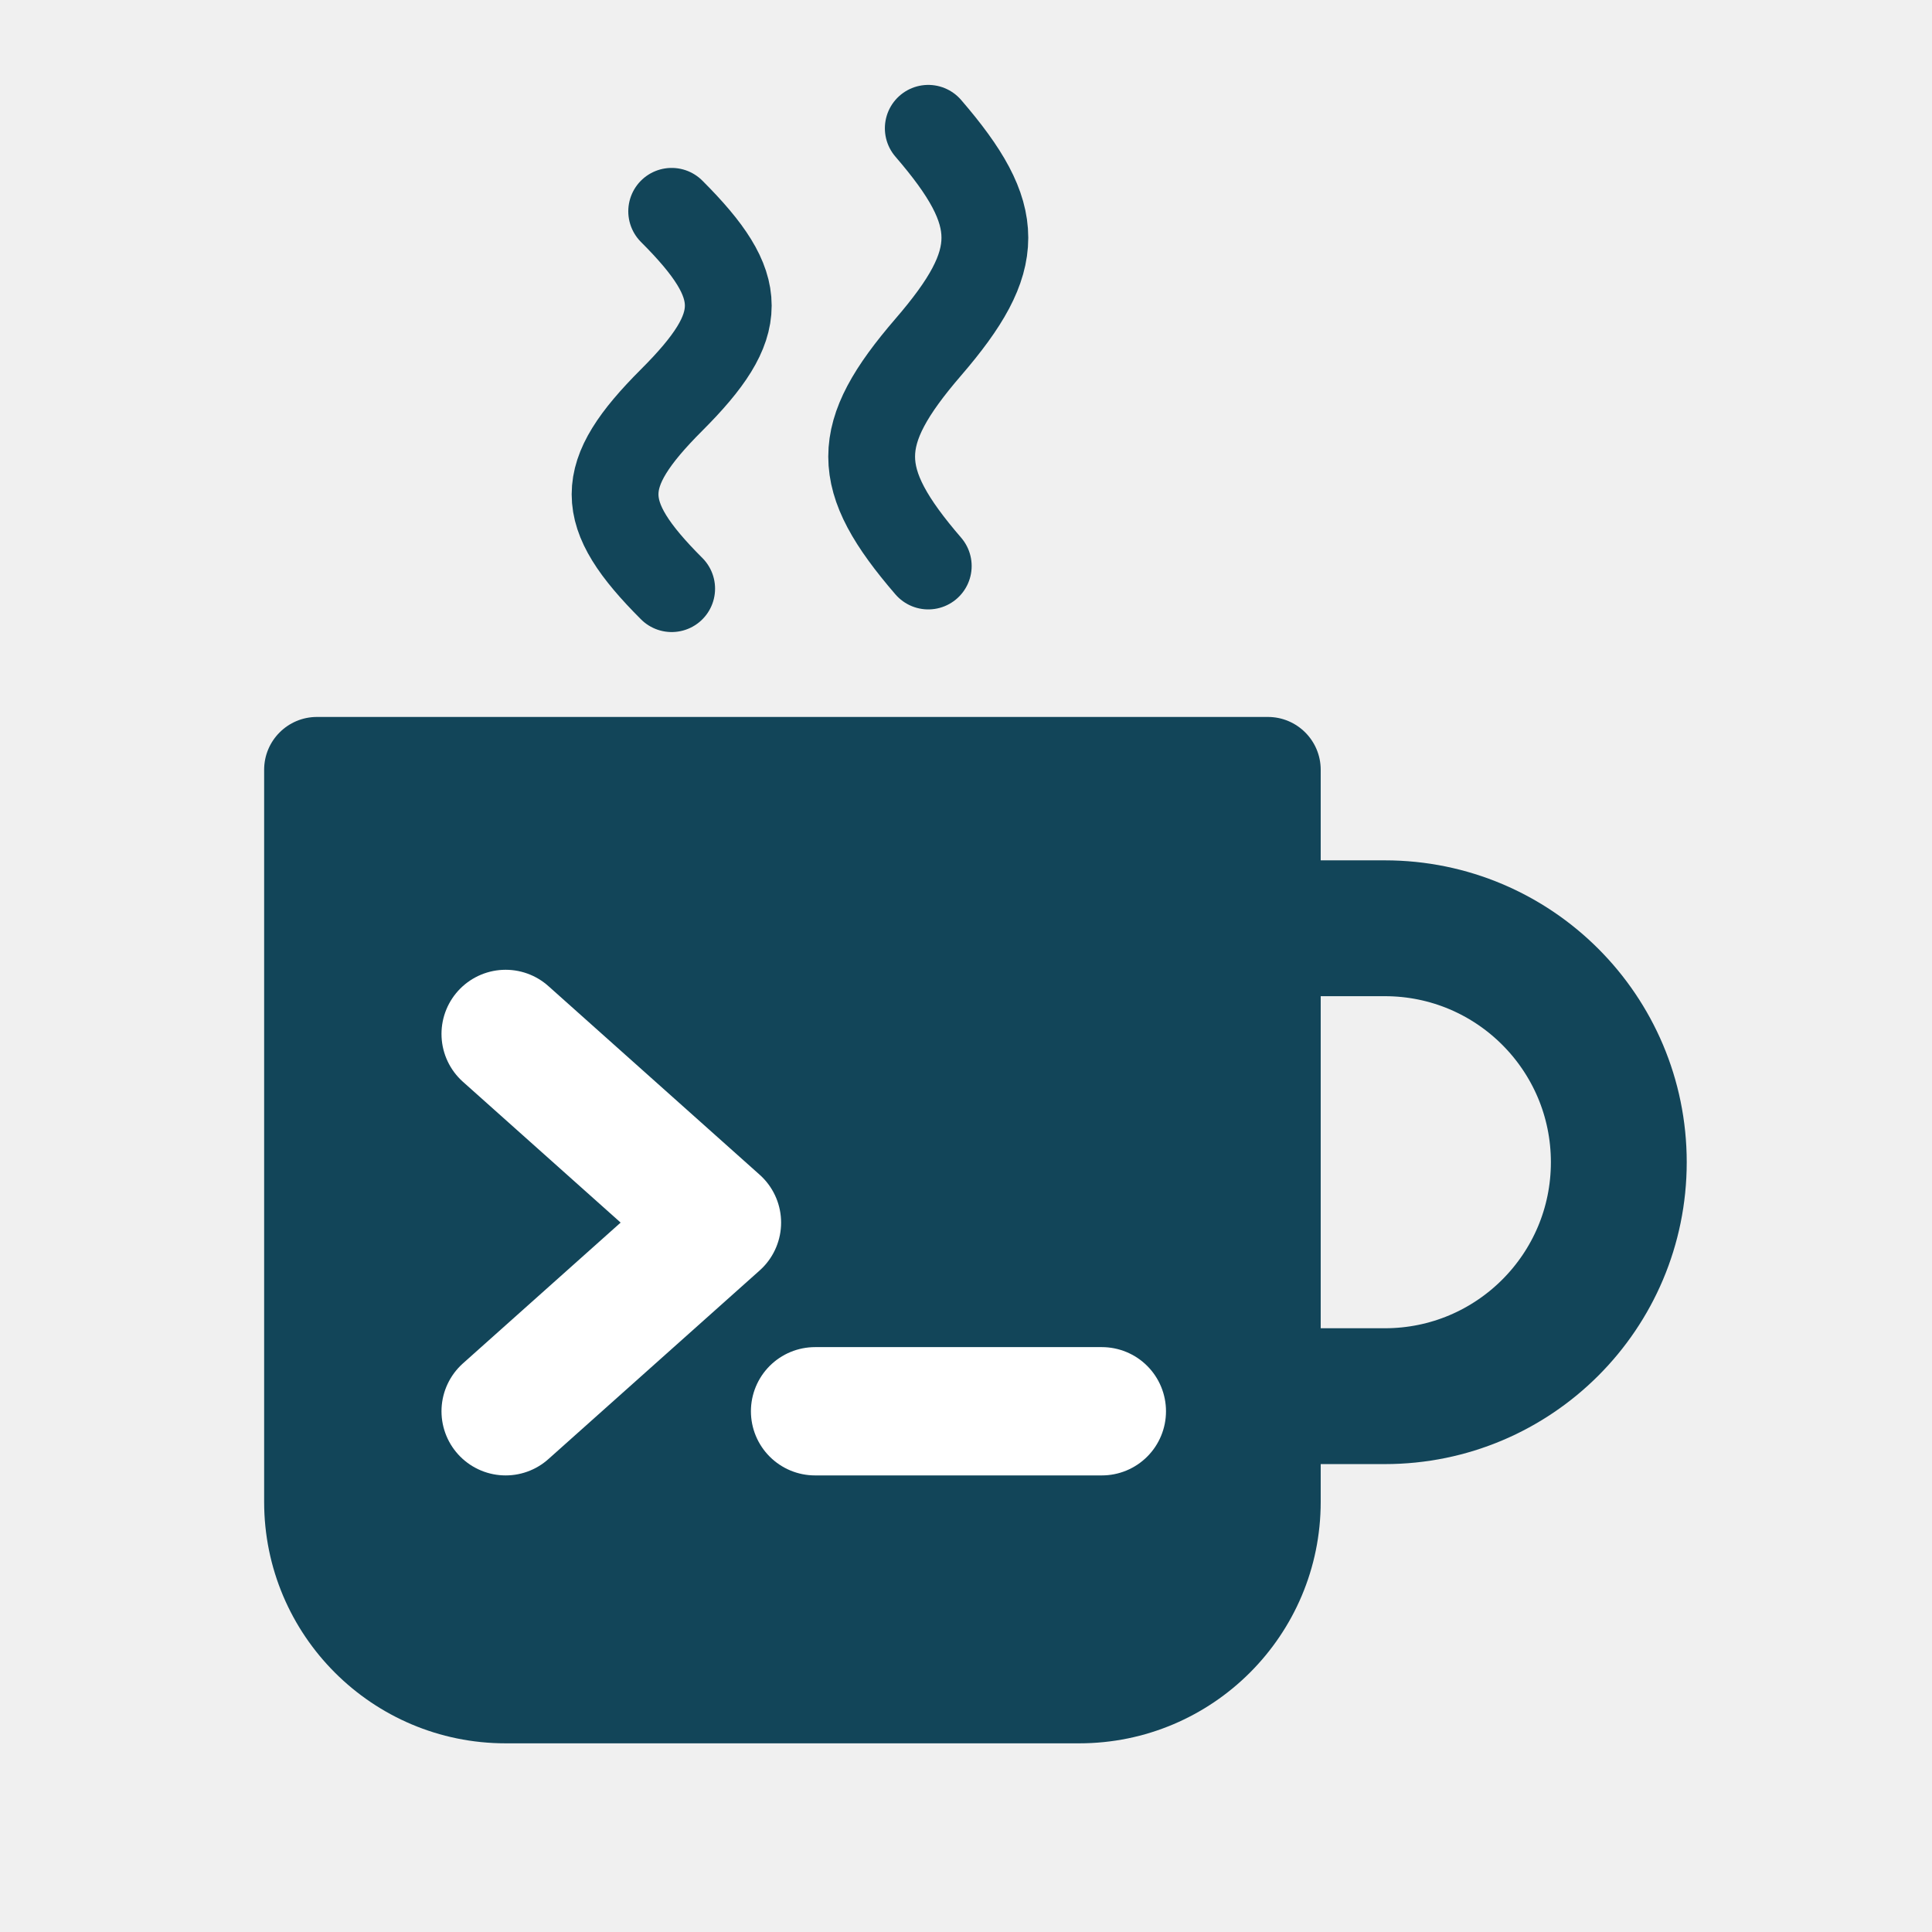
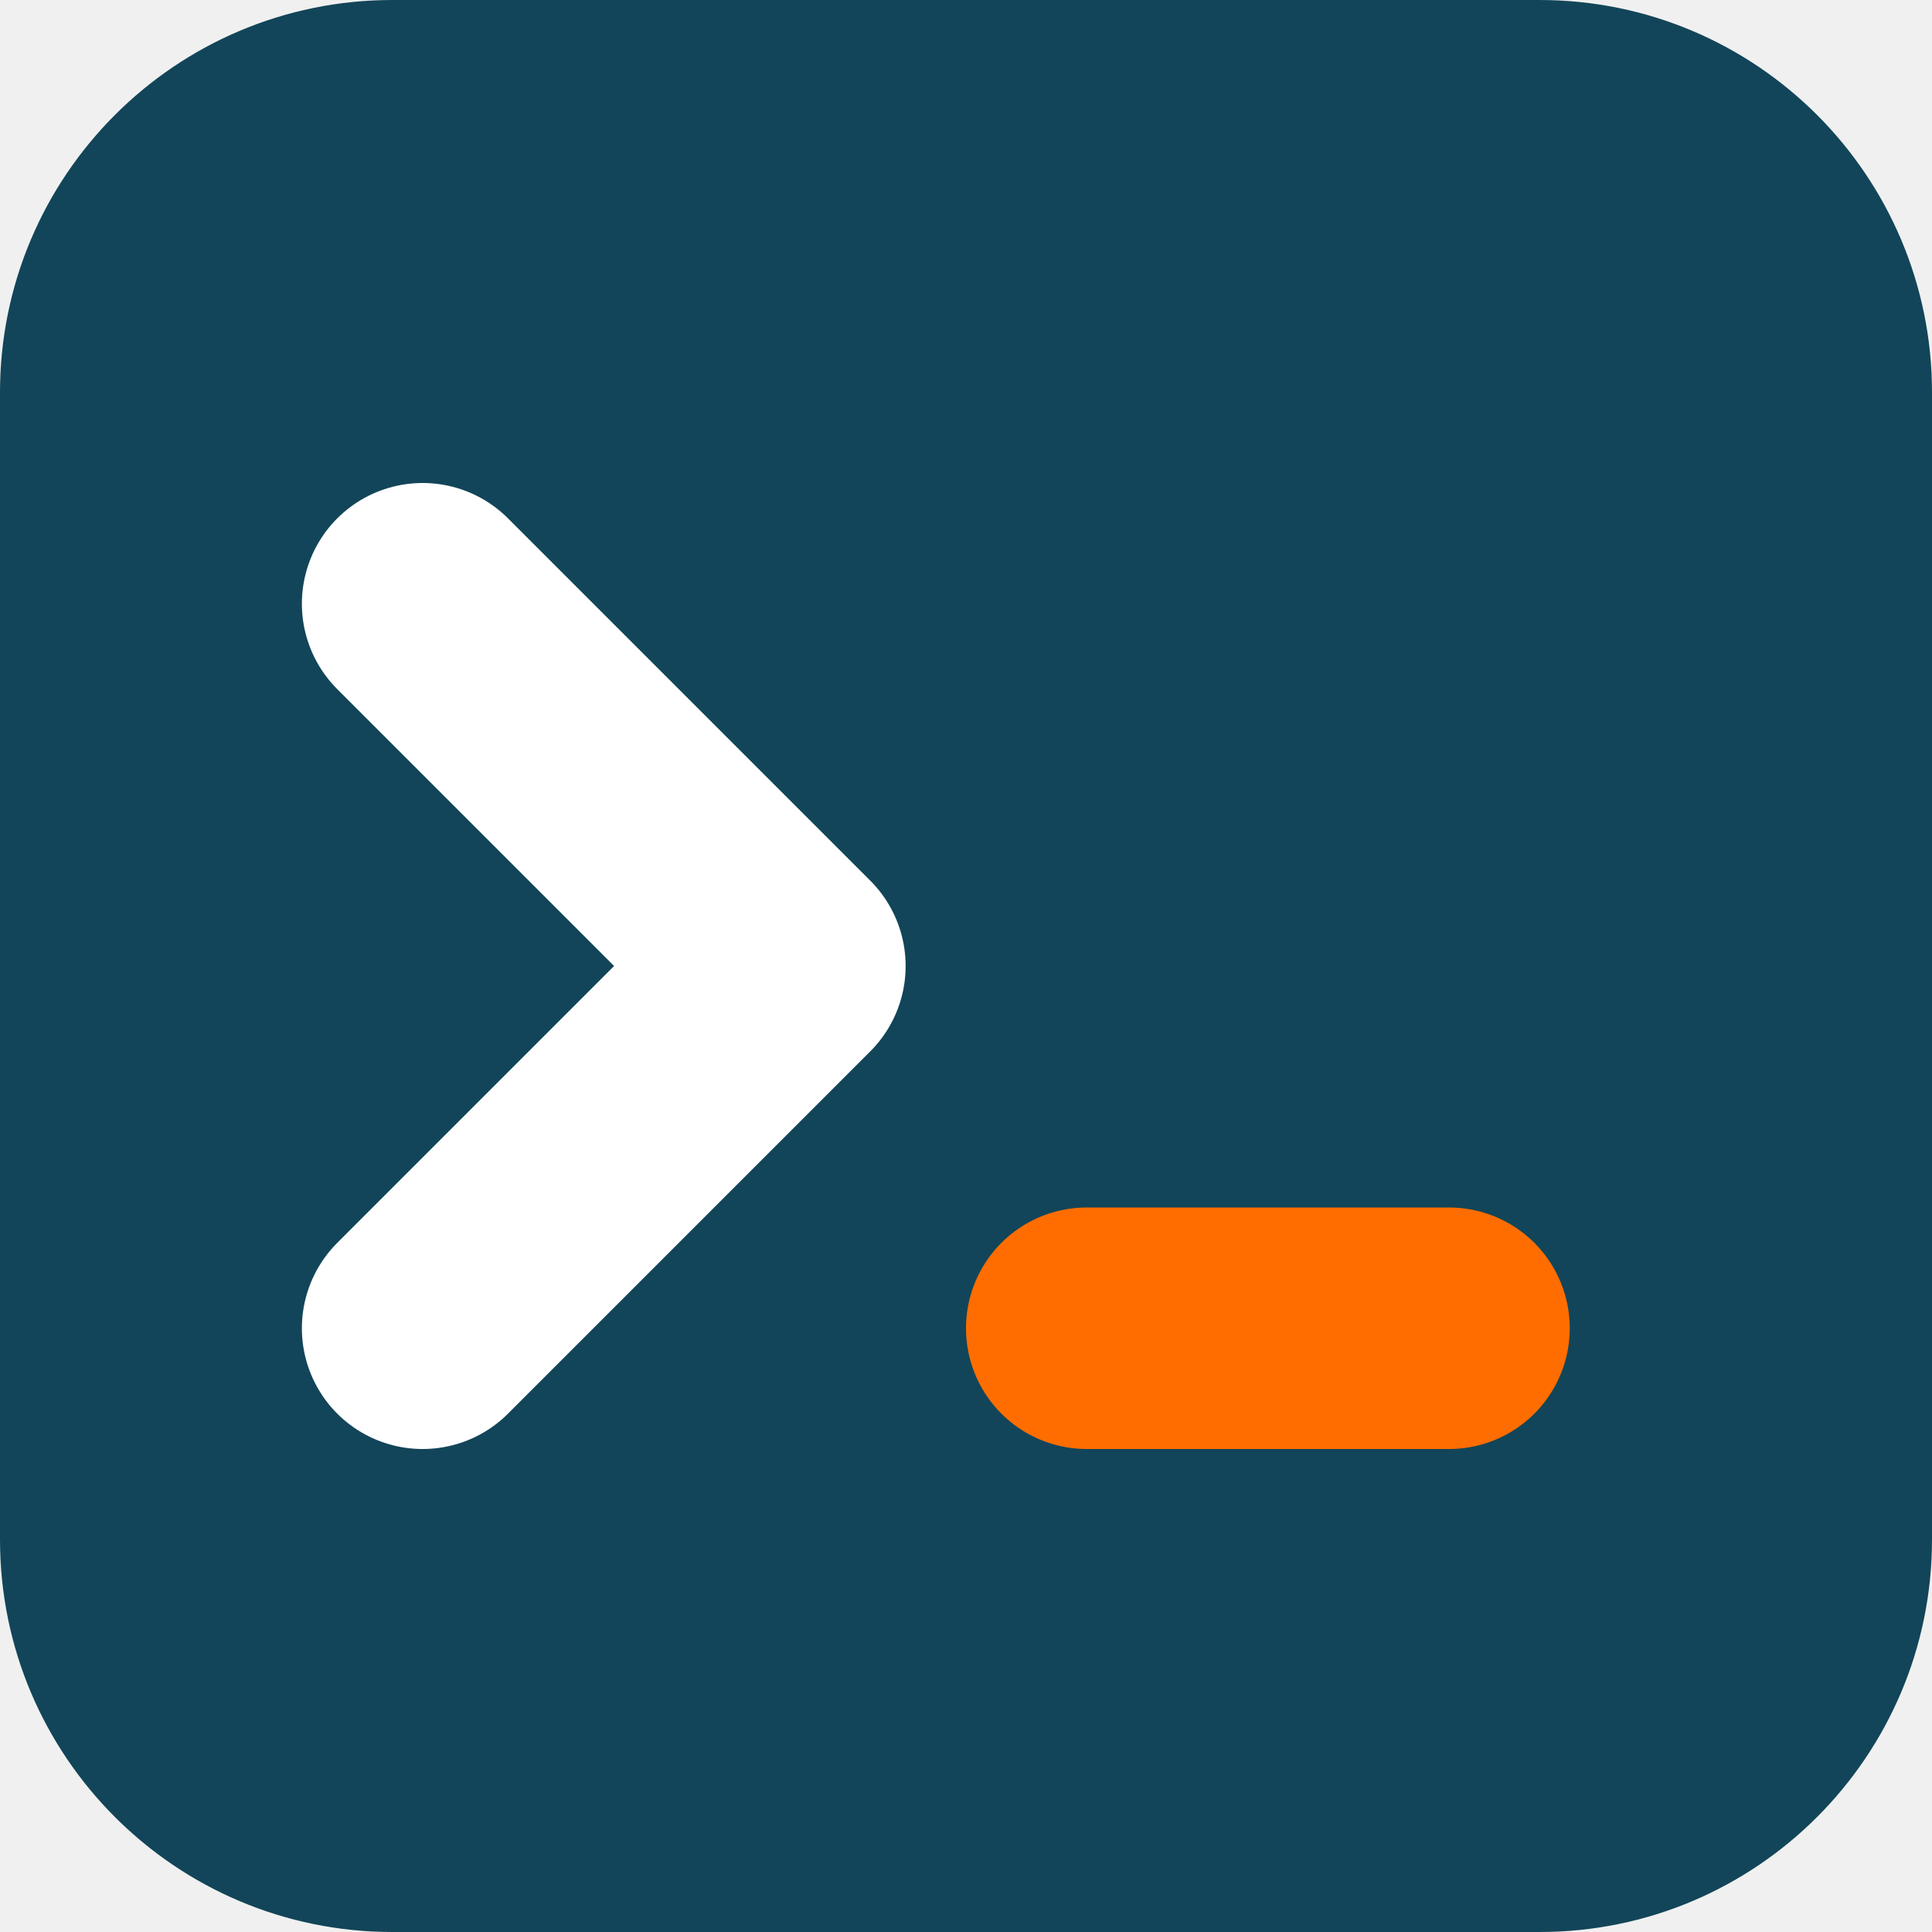
<svg xmlns="http://www.w3.org/2000/svg" viewBox="0 0 512 512">
-   <path stroke="#124559" fill="none" stroke-width="23" stroke-linecap="round" d="M178 156c-20 -20.0 -20 -30.0 0 -50.0s20 -30.0 0 -50.0M246 150c-20 -23.2 -20 -34.8 0 -58.0s20 -34.8 0 -58.0" />
-   <path stroke="#124559" fill="none" stroke-width="36" d="M340 246h27a62 62 0 0 1 0 124h-27" />
-   <path fill="#124559" d="M84 190H336a14 14 0 0 1 14 14V398a64 64 0 0 1-64 64H134a64 64 0 0 1-64-64V204a14 14 0 0 1 14-14z" />
-   <path fill="none" stroke="#fff" stroke-width="34" stroke-linecap="round" stroke-linejoin="round" d="M134 274l56 50-56 50M216 374h76" />
+   <rect width="512" height="512" rx="104" fill="#124559" />
+   <g fill="none" stroke-width="64" stroke-linecap="round" stroke-linejoin="round">
+     <path stroke="#fff" d="M112 160l96 96-96 96" />
+     <path stroke="#ff6d00" d="M288 352h96" />
+   </g>
</svg>
